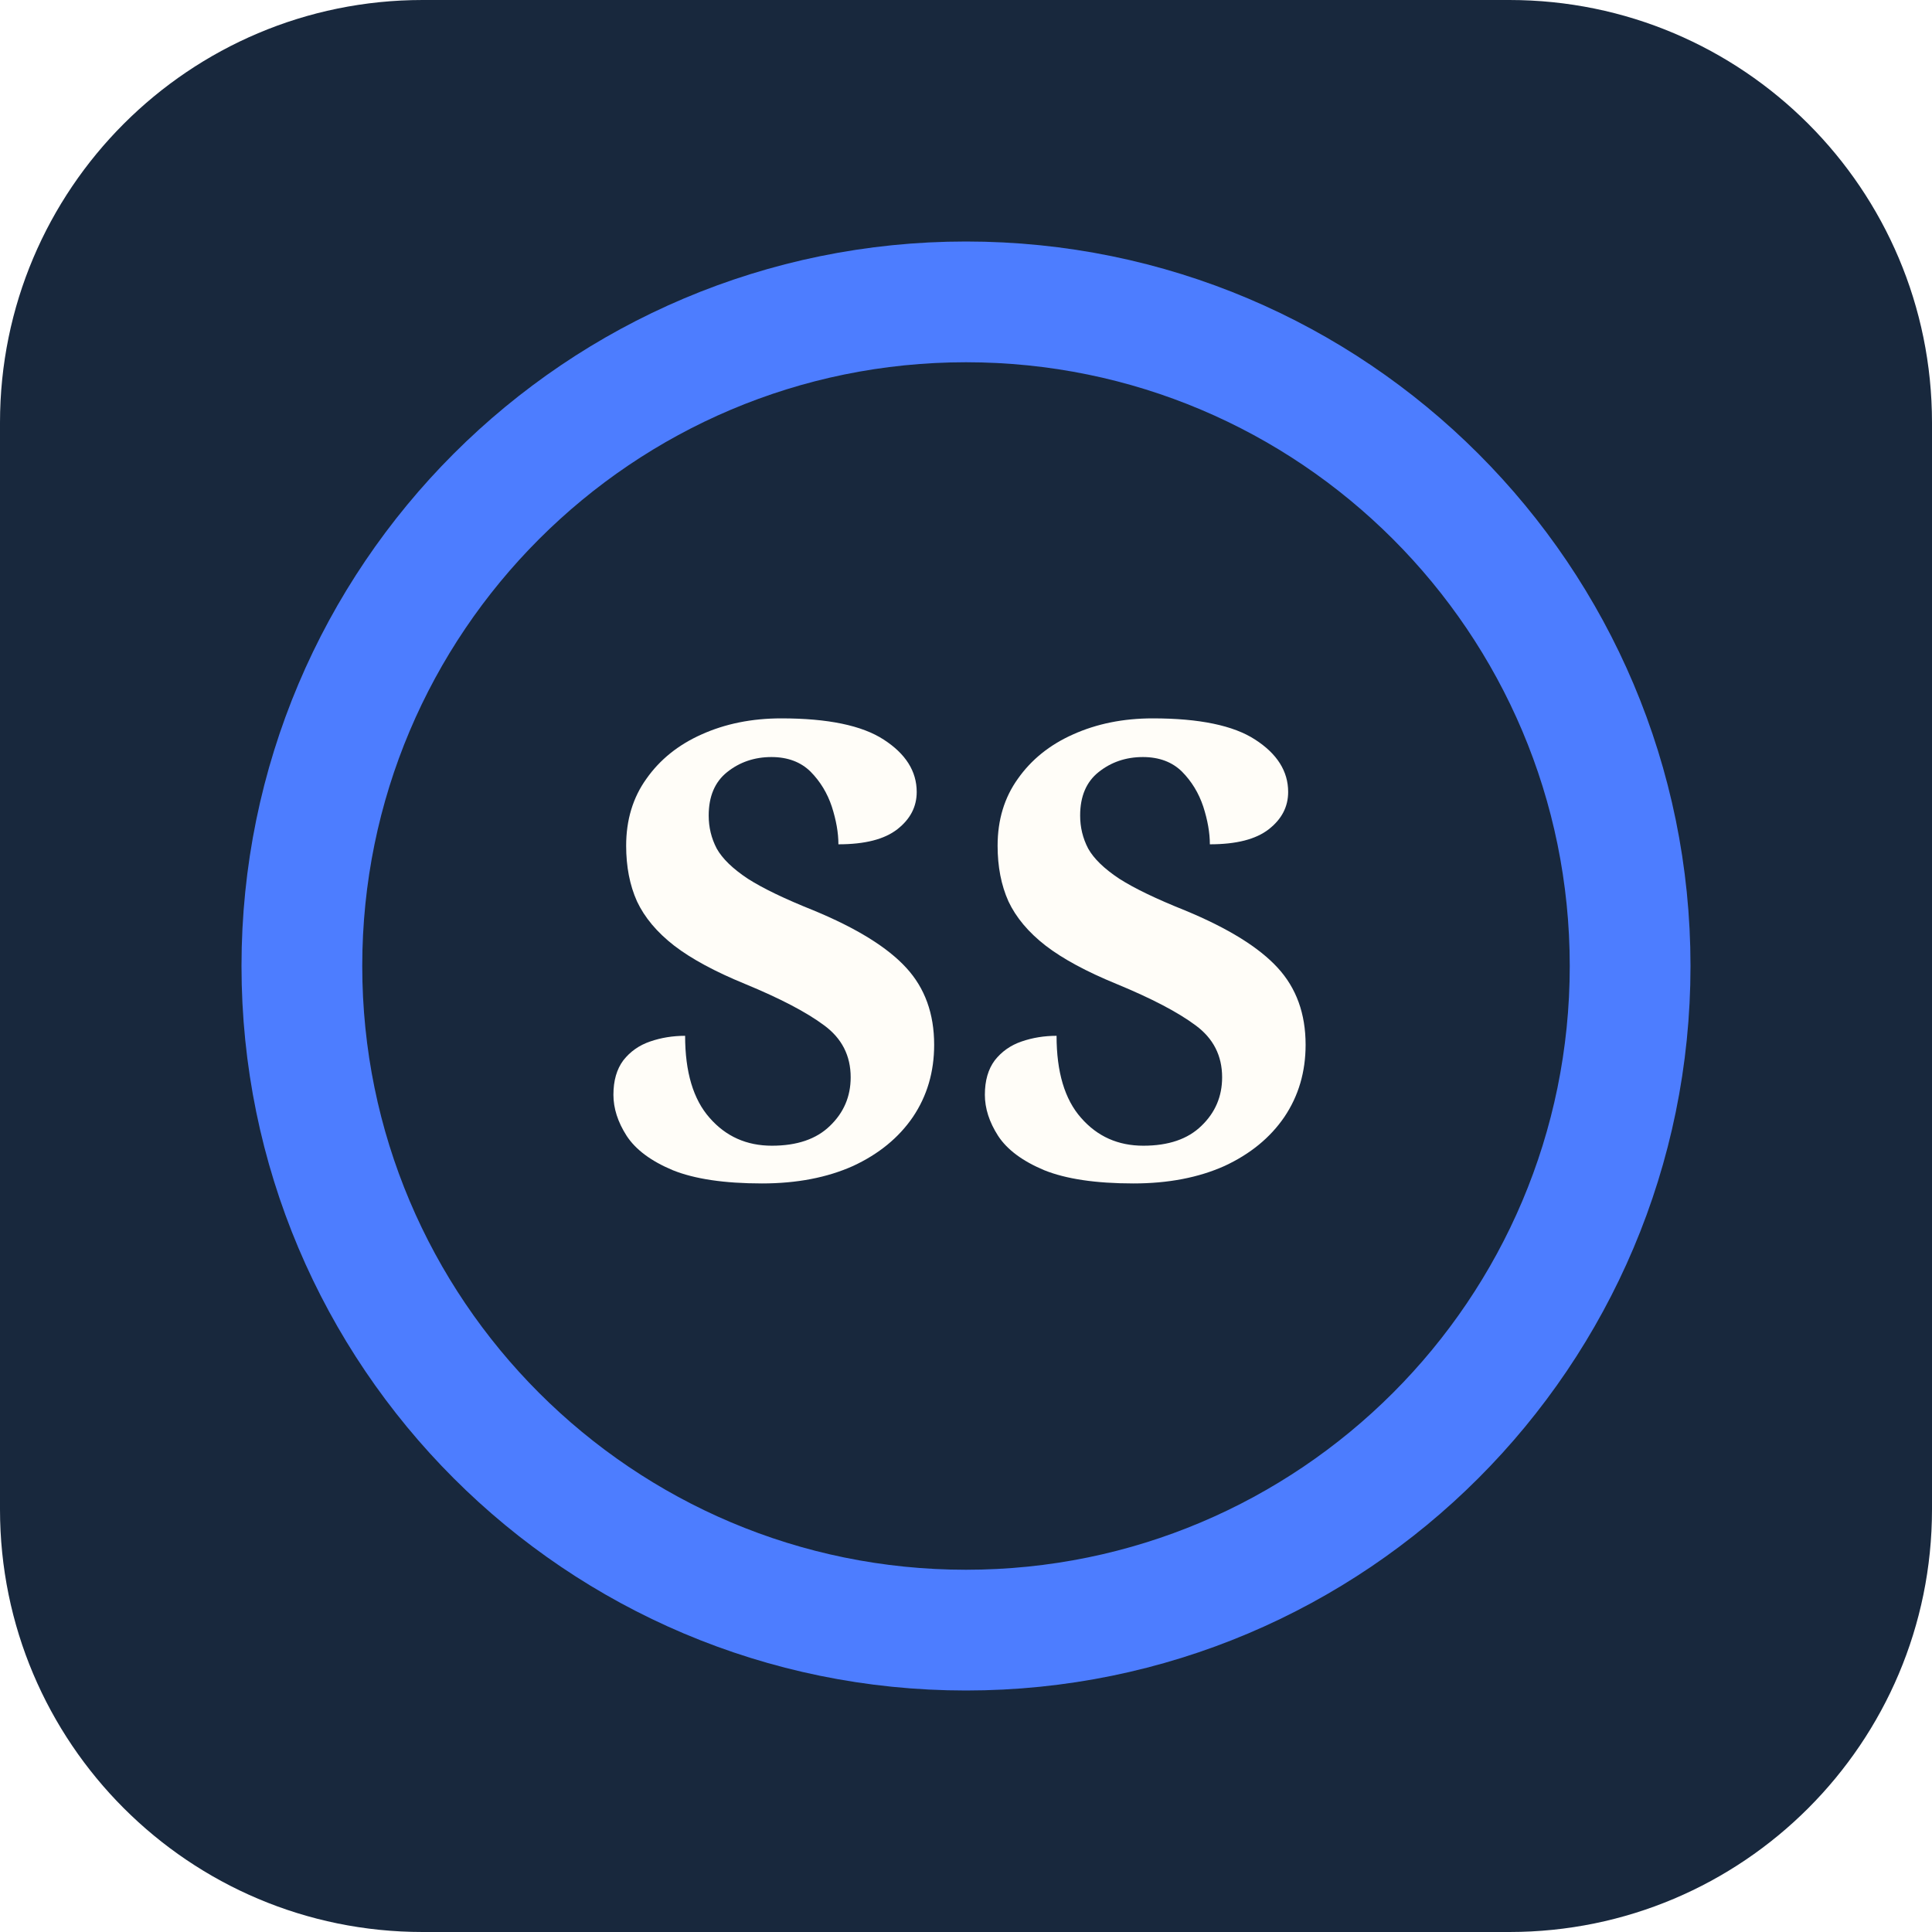
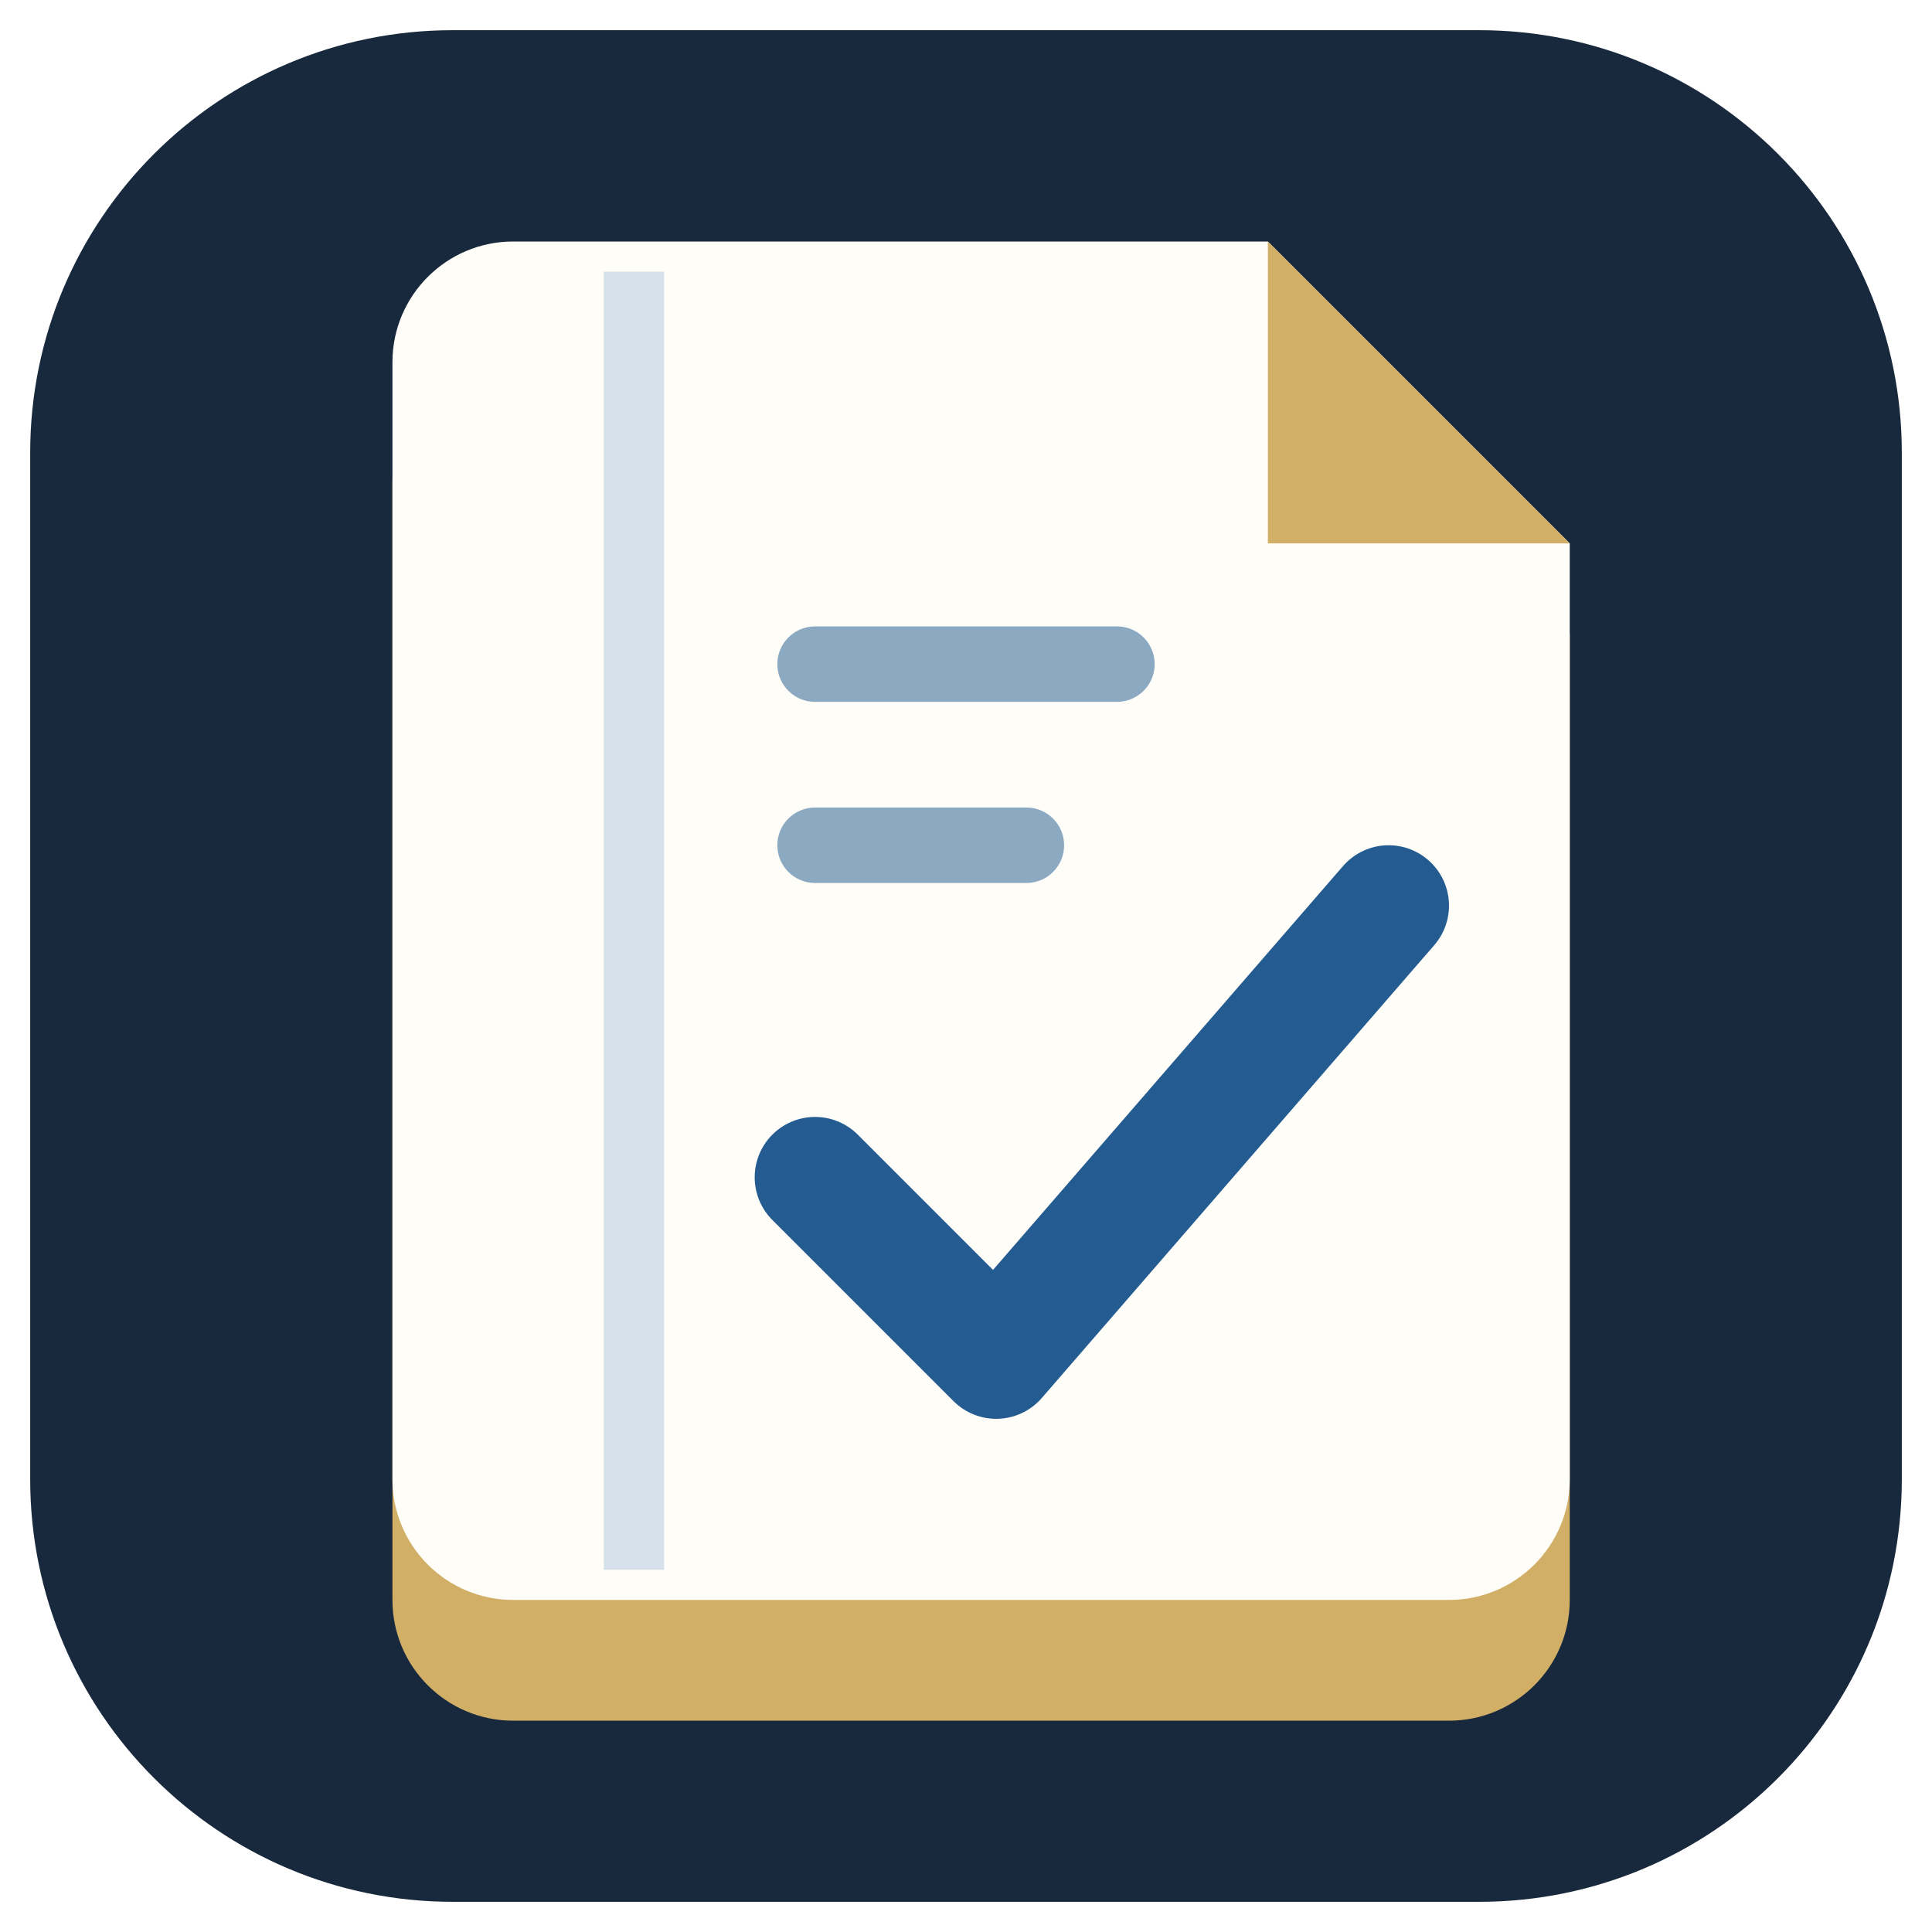
<svg xmlns="http://www.w3.org/2000/svg" viewBox="0 0 64 64">
-   <rect width="64" height="64" rx="14" fill="#18283d" />
-   <circle cx="32" cy="32" r="22" fill="none" stroke="#4d7dff" stroke-width="4" />
-   <text x="32" y="39" fill="#fffdf8" font-family="Georgia,serif" font-size="21" font-weight="700" text-anchor="middle">SS</text>
+   <rect x="1" y="1" width="62" height="62" rx="14" fill="#18283d" />
+   <path d="M17 12h26l9 9v32a4 4 0 0 1-4 4H17a4 4 0 0 1-4-4V16a4 4 0 0 1 4-4Z" fill="#d2af66" />
+   <path d="M17 8h25l10 10v31a4 4 0 0 1-4 4H17a4 4 0 0 1-4-4V12a4 4 0 0 1 4-4Z" fill="#fffdf8" />
+   <path d="M42 8v10h10" fill="#d2af66" />
+   <path d="M21 9v43" stroke="#d6e1eb" stroke-width="2" />
+   <path d="M27 22h10M27 28h7" fill="none" stroke="#8ca9c2" stroke-width="2.5" stroke-linecap="round" />
+   <path d="m27 39 6 6 13-15" fill="none" stroke="#245c91" stroke-width="4" stroke-linecap="round" stroke-linejoin="round" />
</svg>
